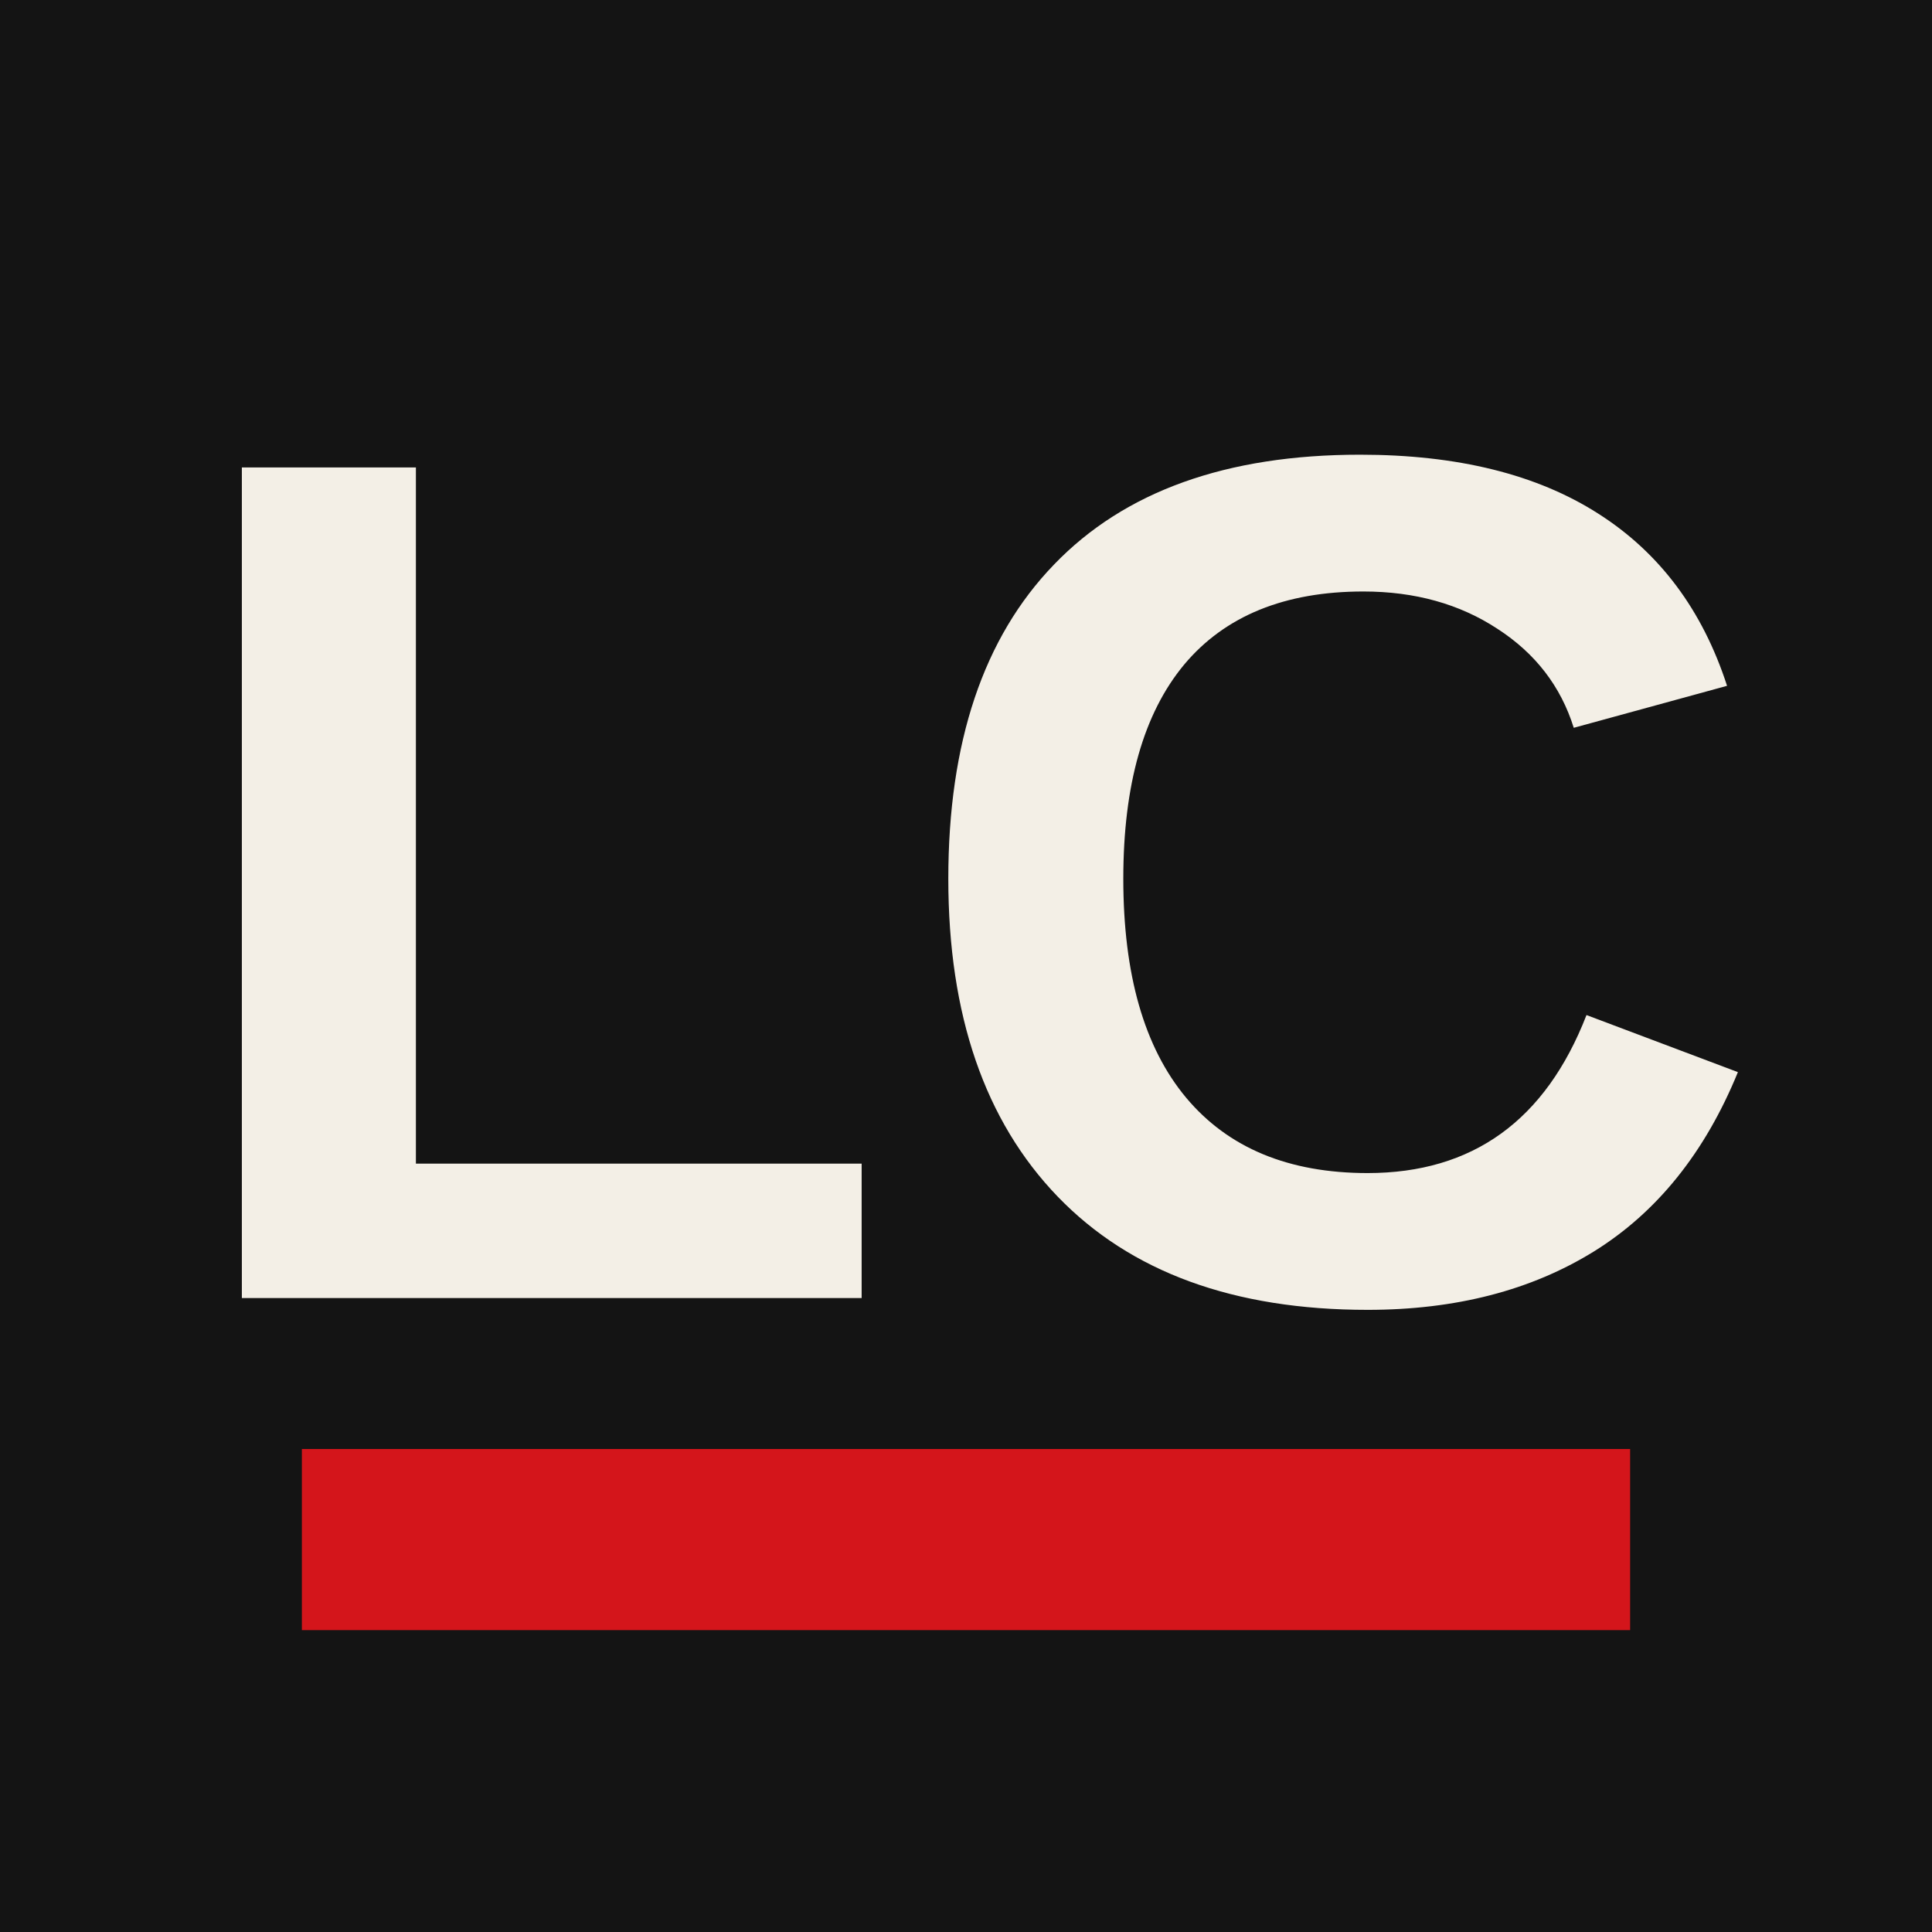
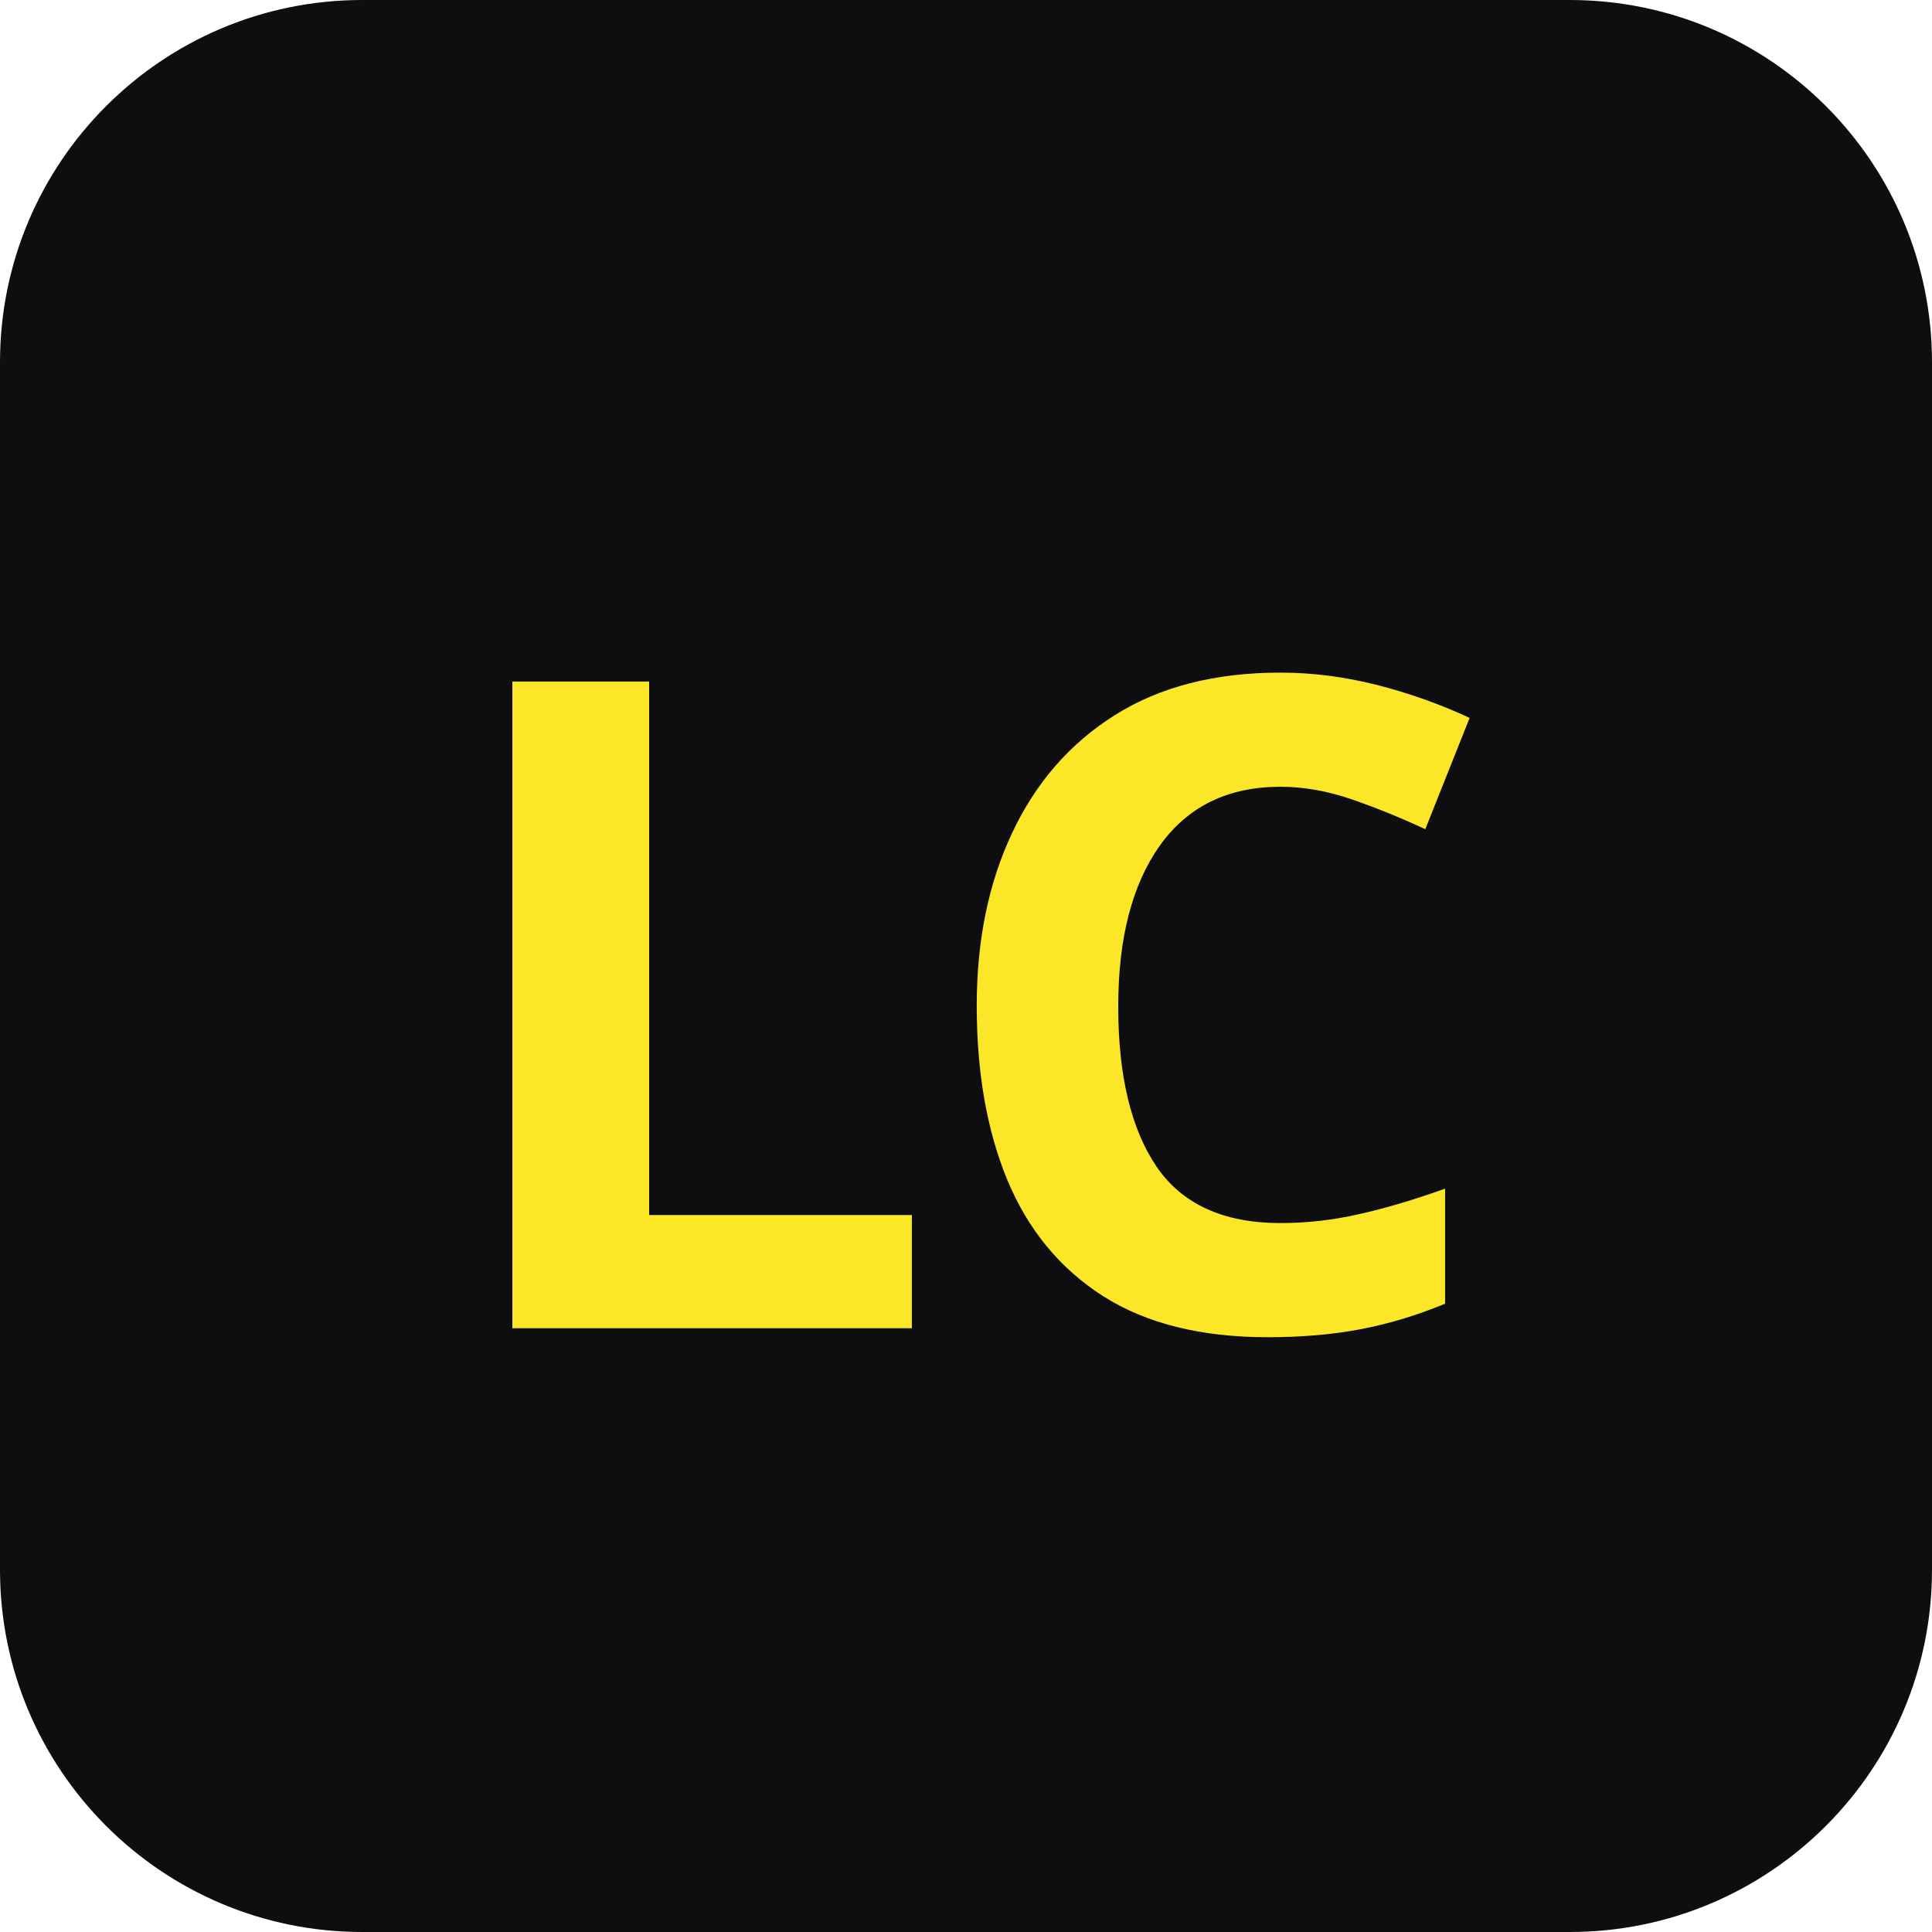
<svg xmlns="http://www.w3.org/2000/svg" viewBox="0 0 64 64">
-   <rect width="64" height="64" fill="#141414" />
-   <rect x="10" y="48" width="44" height="6" fill="#d4151b" />
-   <text x="32" y="43" text-anchor="middle" font-family="Arial Narrow, Arial, sans-serif" font-weight="900" font-size="40" fill="#f3efe6">LC</text>
+   <rect width="64" height="64" rx="12" fill="#0e0e11" />
+   <text x="32" y="44" text-anchor="middle" font-family="Montserrat, Arial Black, sans-serif" font-weight="900" font-size="30" fill="#fce628">LC</text>
</svg>
